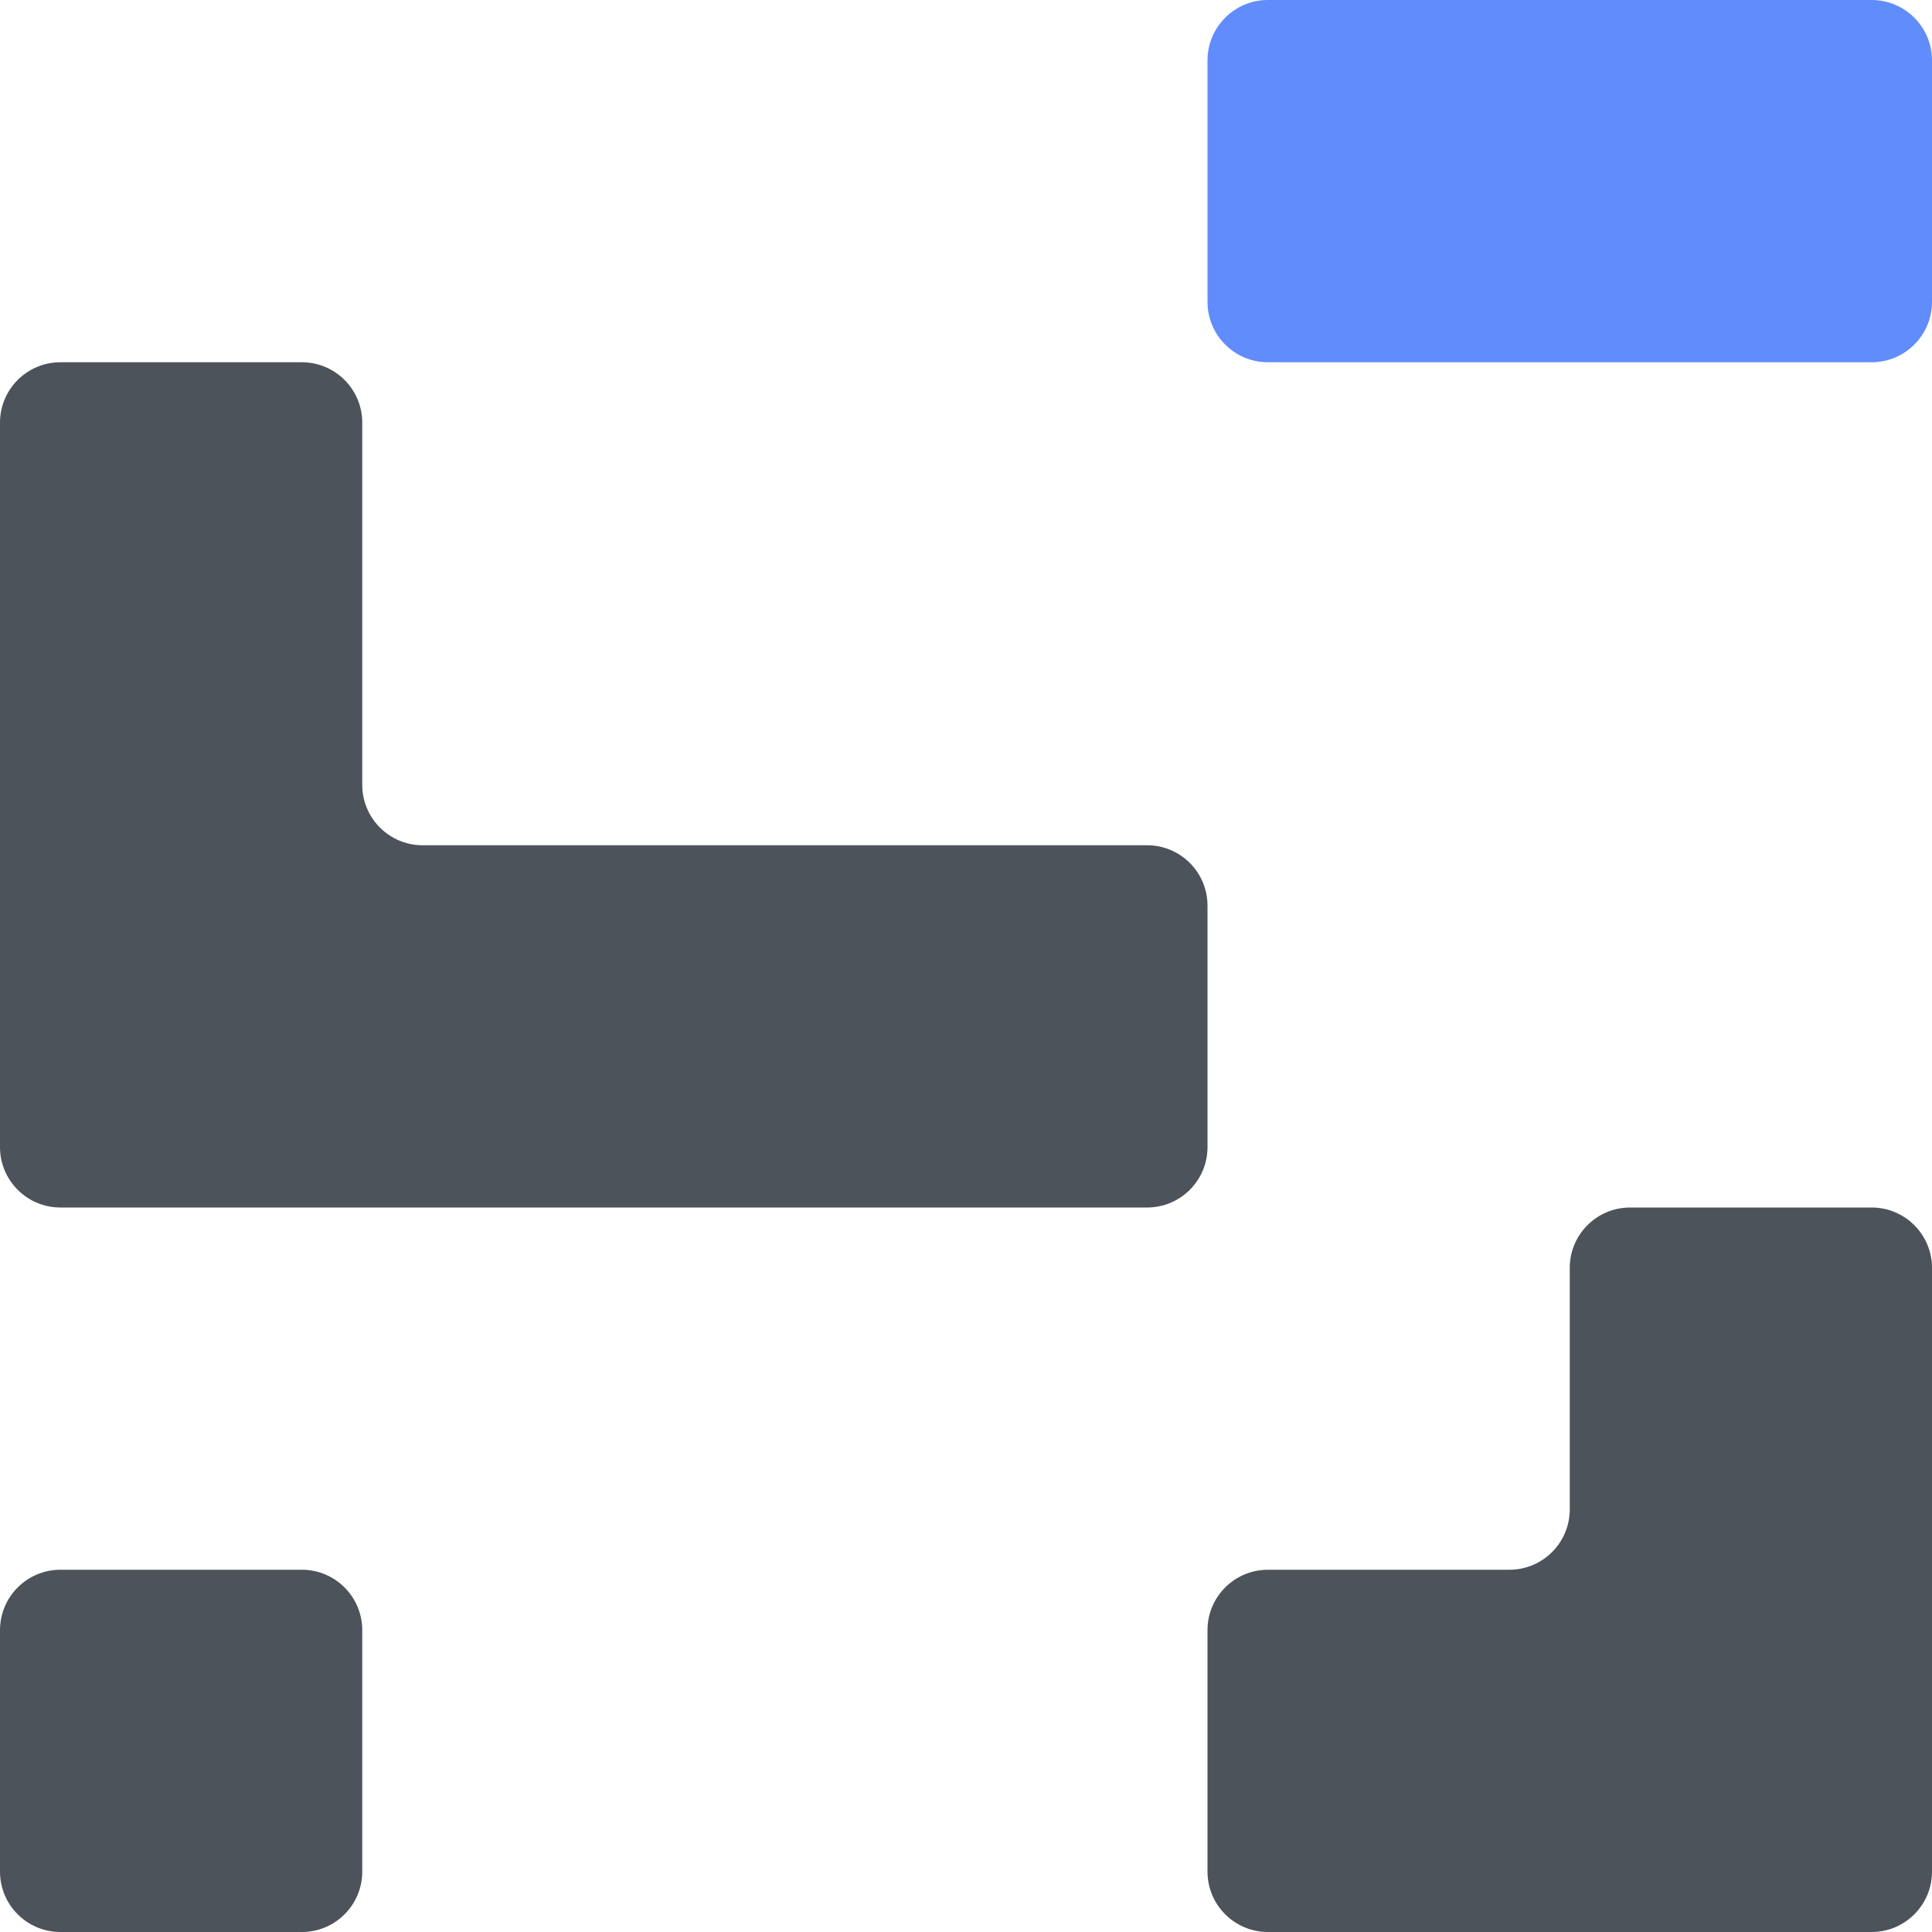
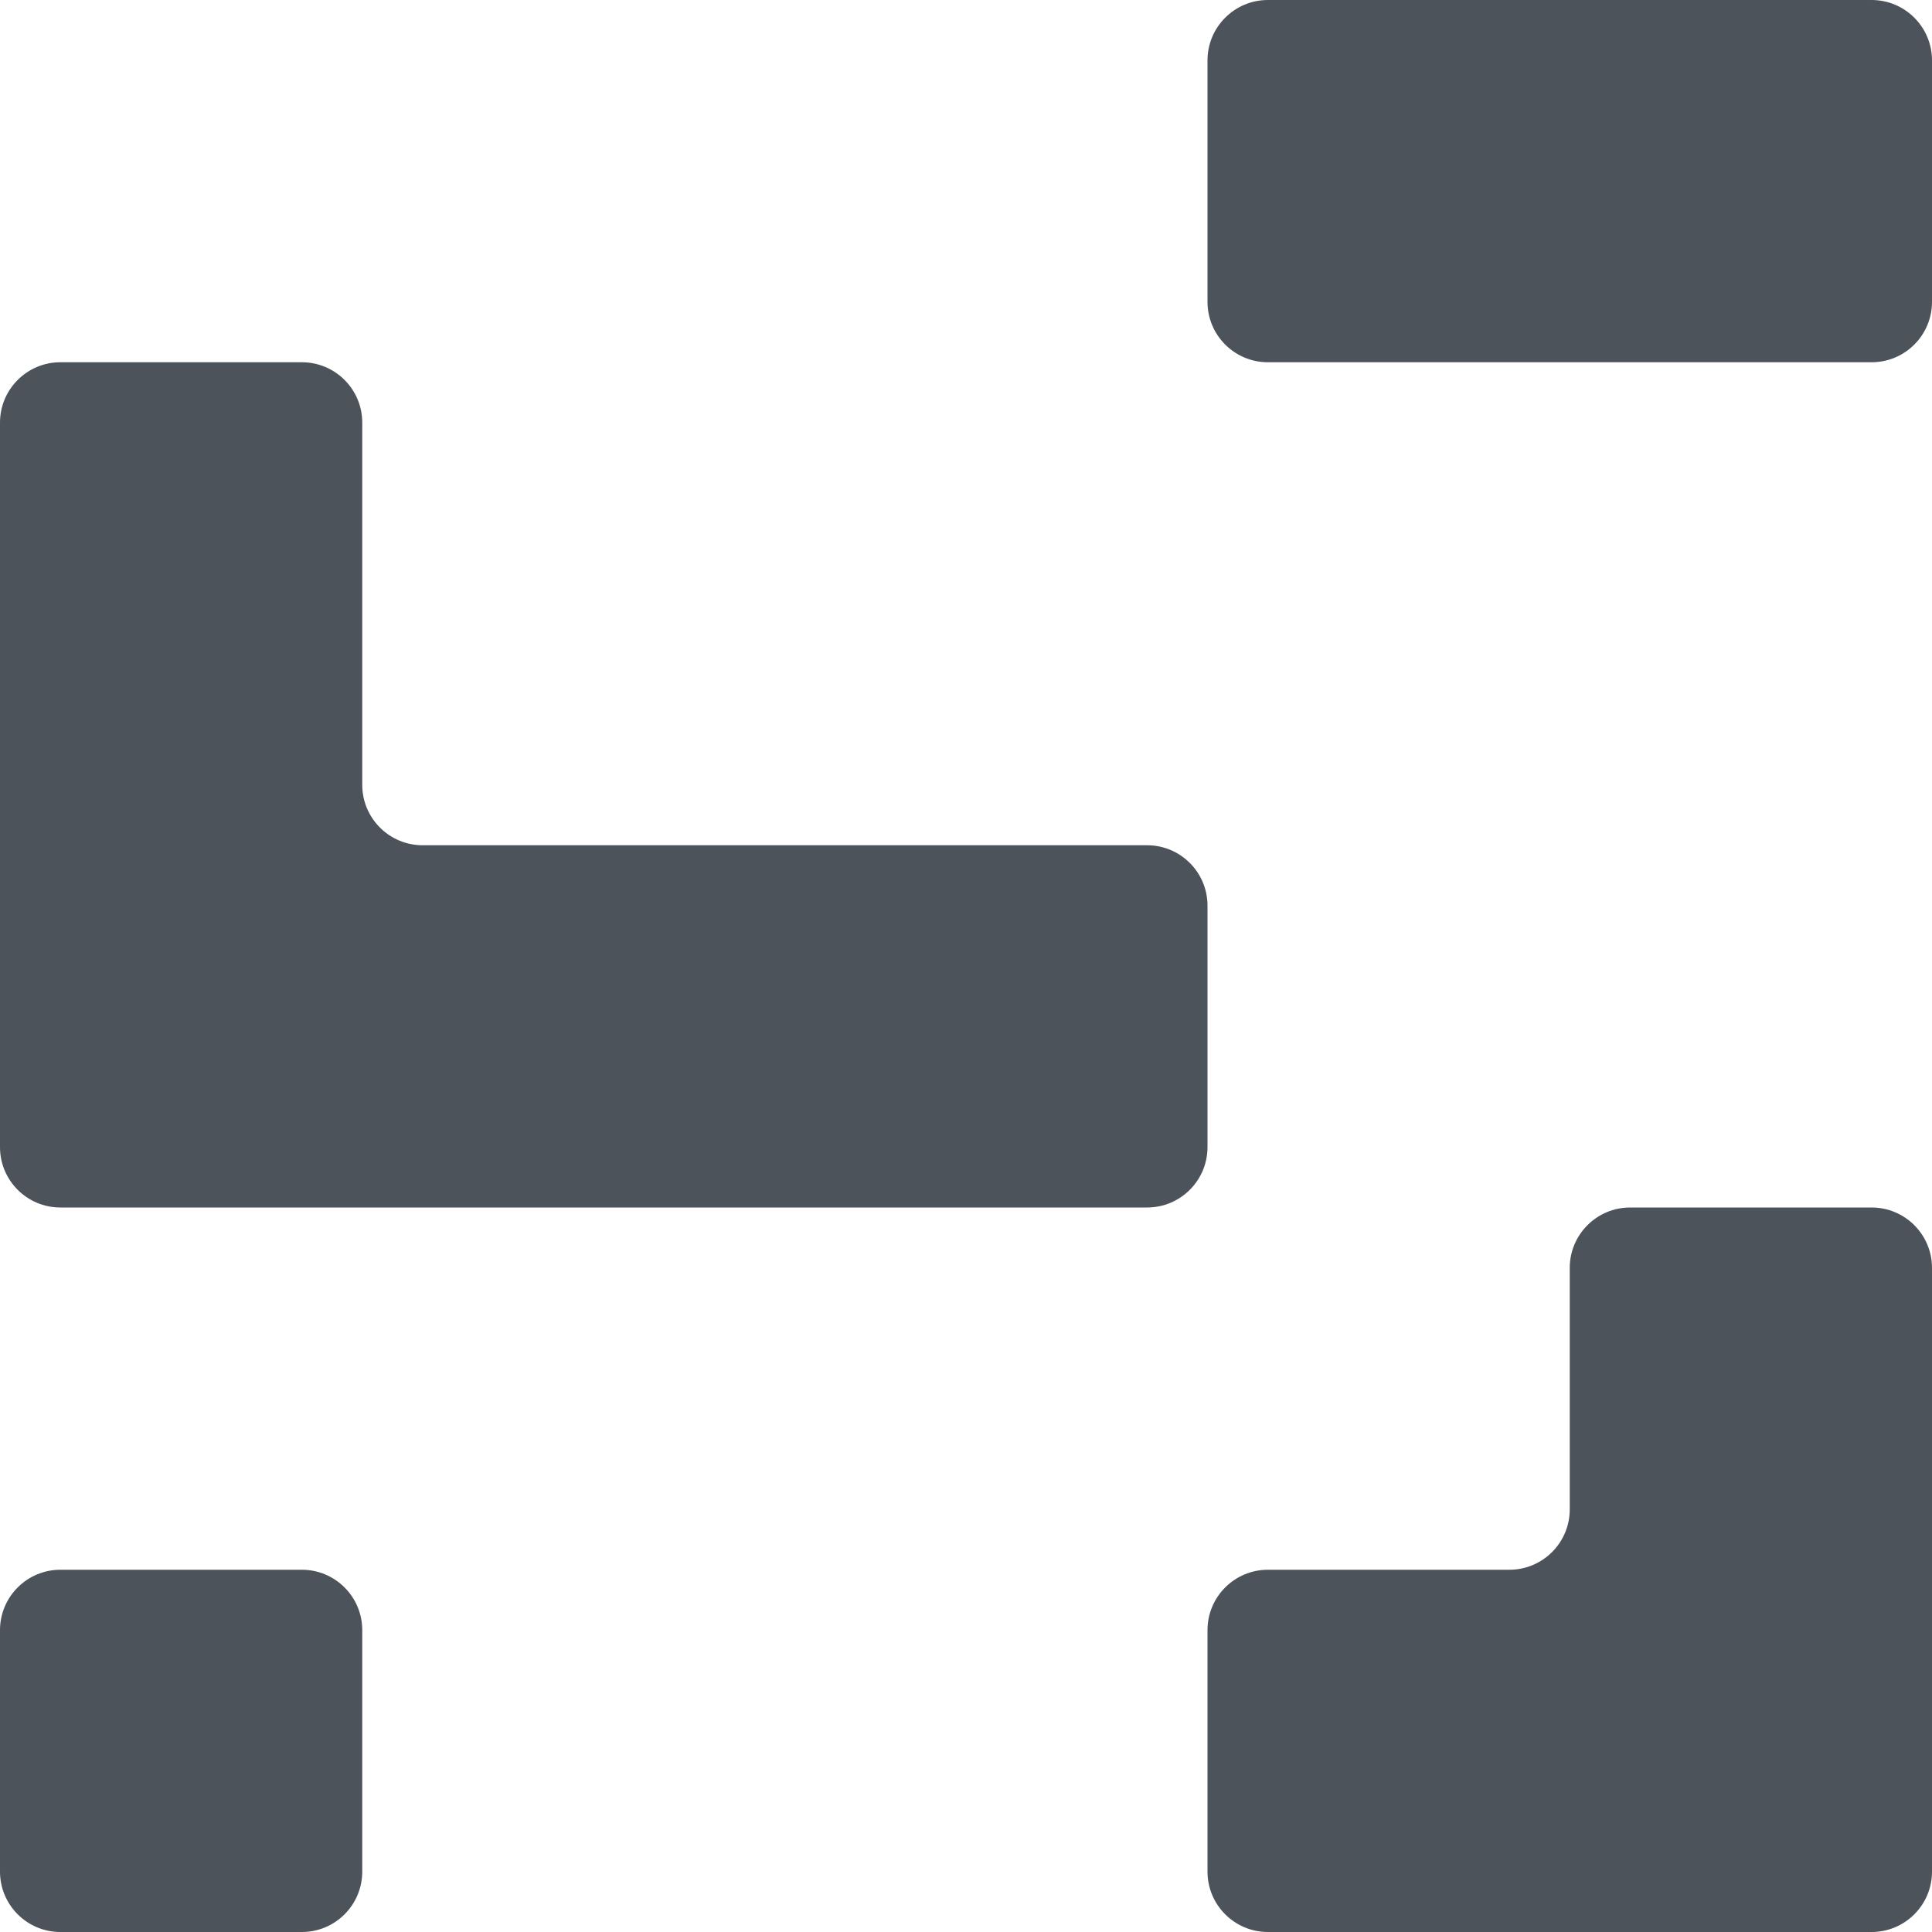
<svg xmlns="http://www.w3.org/2000/svg" width="16" height="16" viewBox="0 0 16 16" fill="#4d535a">
  <style>
    path {
      fill: #4d535a;
    }    
    @media (prefers-color-scheme: dark) {
      path {
        fill: hsl(217, 62%, 95%);
      }
    }

    .accent {
-       fill: #608cfc;
    }
  </style>
  <path d="M15.5 16H10.5C10.224 16 10 15.776 10 15.5V13.5C10 13.224 10.224 13 10.5 13H12.5C12.776 13 13 12.776 13 12.5V10.5C13 10.224 13.224 10 13.5 10H15.5C15.776 10 16 10.224 16 10.5V15.5C16 15.776 15.776 16 15.5 16Z" />
  <path d="M2.5 13H0.5C0.224 13 0 13.224 0 13.5L0 15.5C0 15.776 0.224 16 0.5 16H2.5C2.776 16 3 15.776 3 15.5L3 13.5C3 13.224 2.776 13 2.5 13Z" />
  <path d="M2.5 3H0.5C0.224 3 0 3.224 0 3.5L0 9.5C0 9.776 0.224 10 0.5 10H9.5C9.776 10 10 9.776 10 9.5V7.5C10 7.224 9.776 7 9.5 7L3.5 7C3.224 7 3 6.776 3 6.5V3.5C3 3.224 2.776 3 2.5 3Z" />
  <path d="M10.5 0H15.5C15.776 0 16 0.224 16 0.5V2.5C16 2.776 15.776 3 15.5 3H10.5C10.224 3 10 2.776 10 2.5V0.5C10 0.224 10.224 0 10.5 0Z" class="accent" />
</svg>
